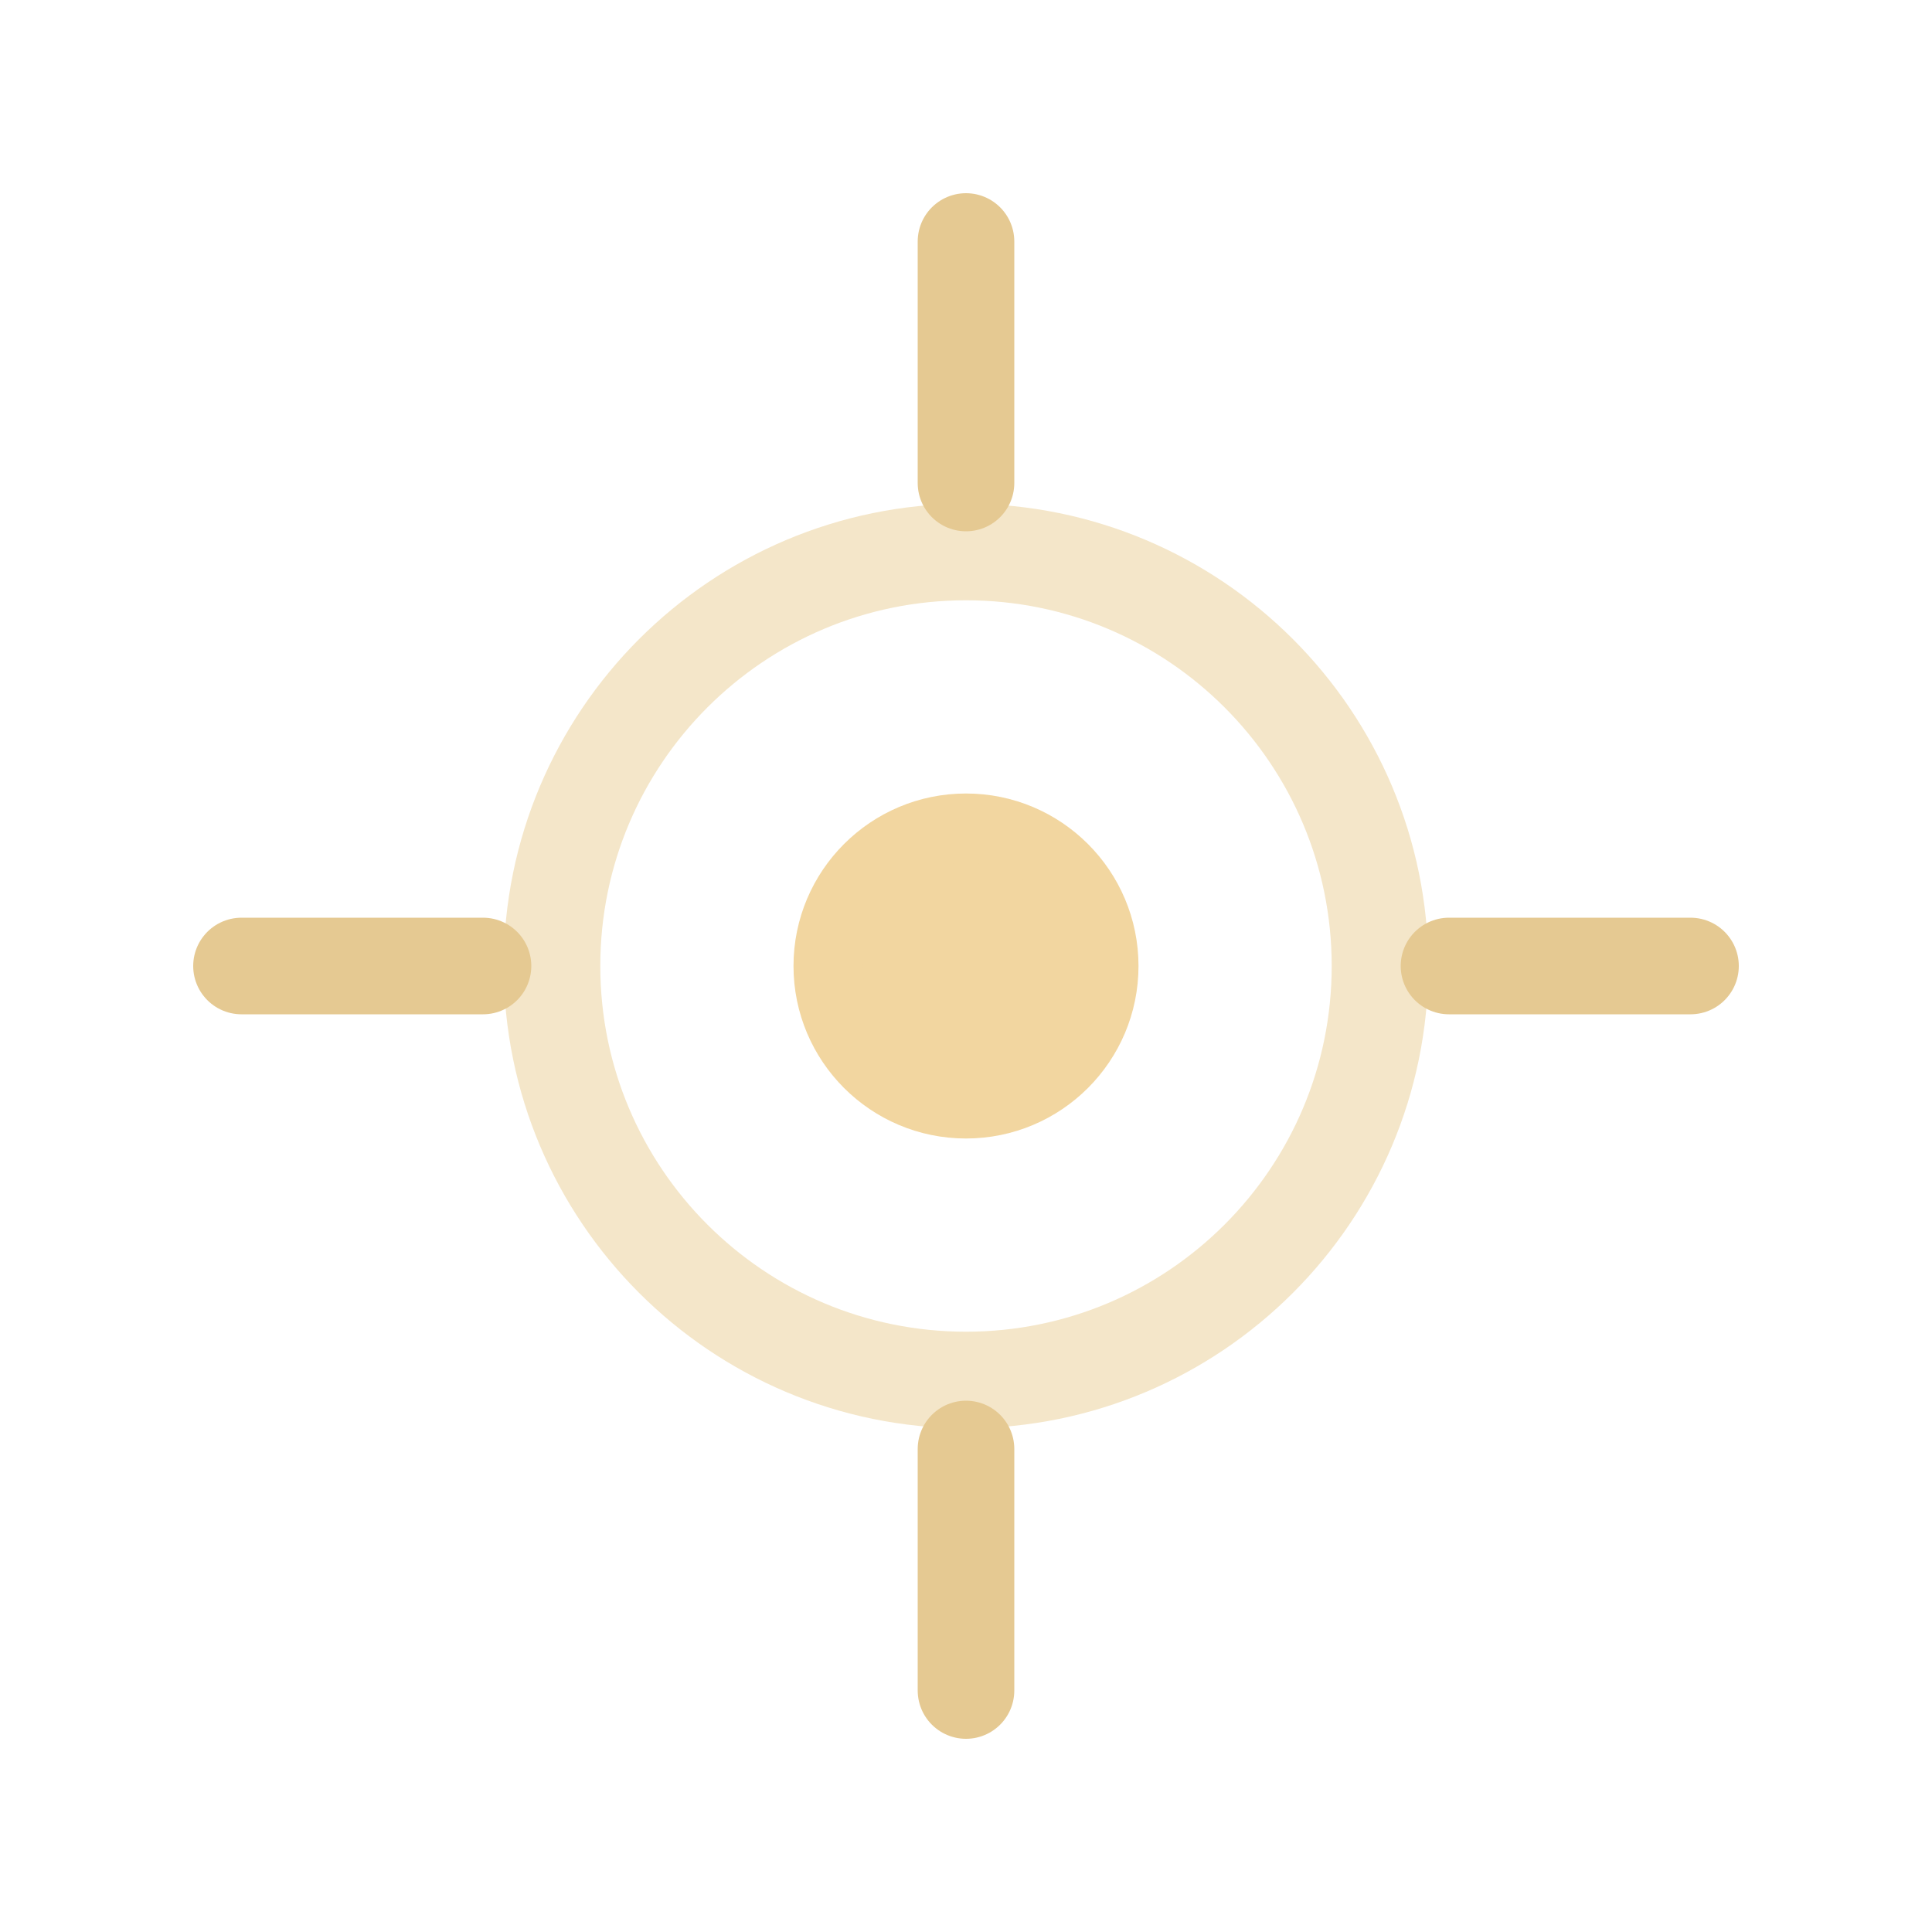
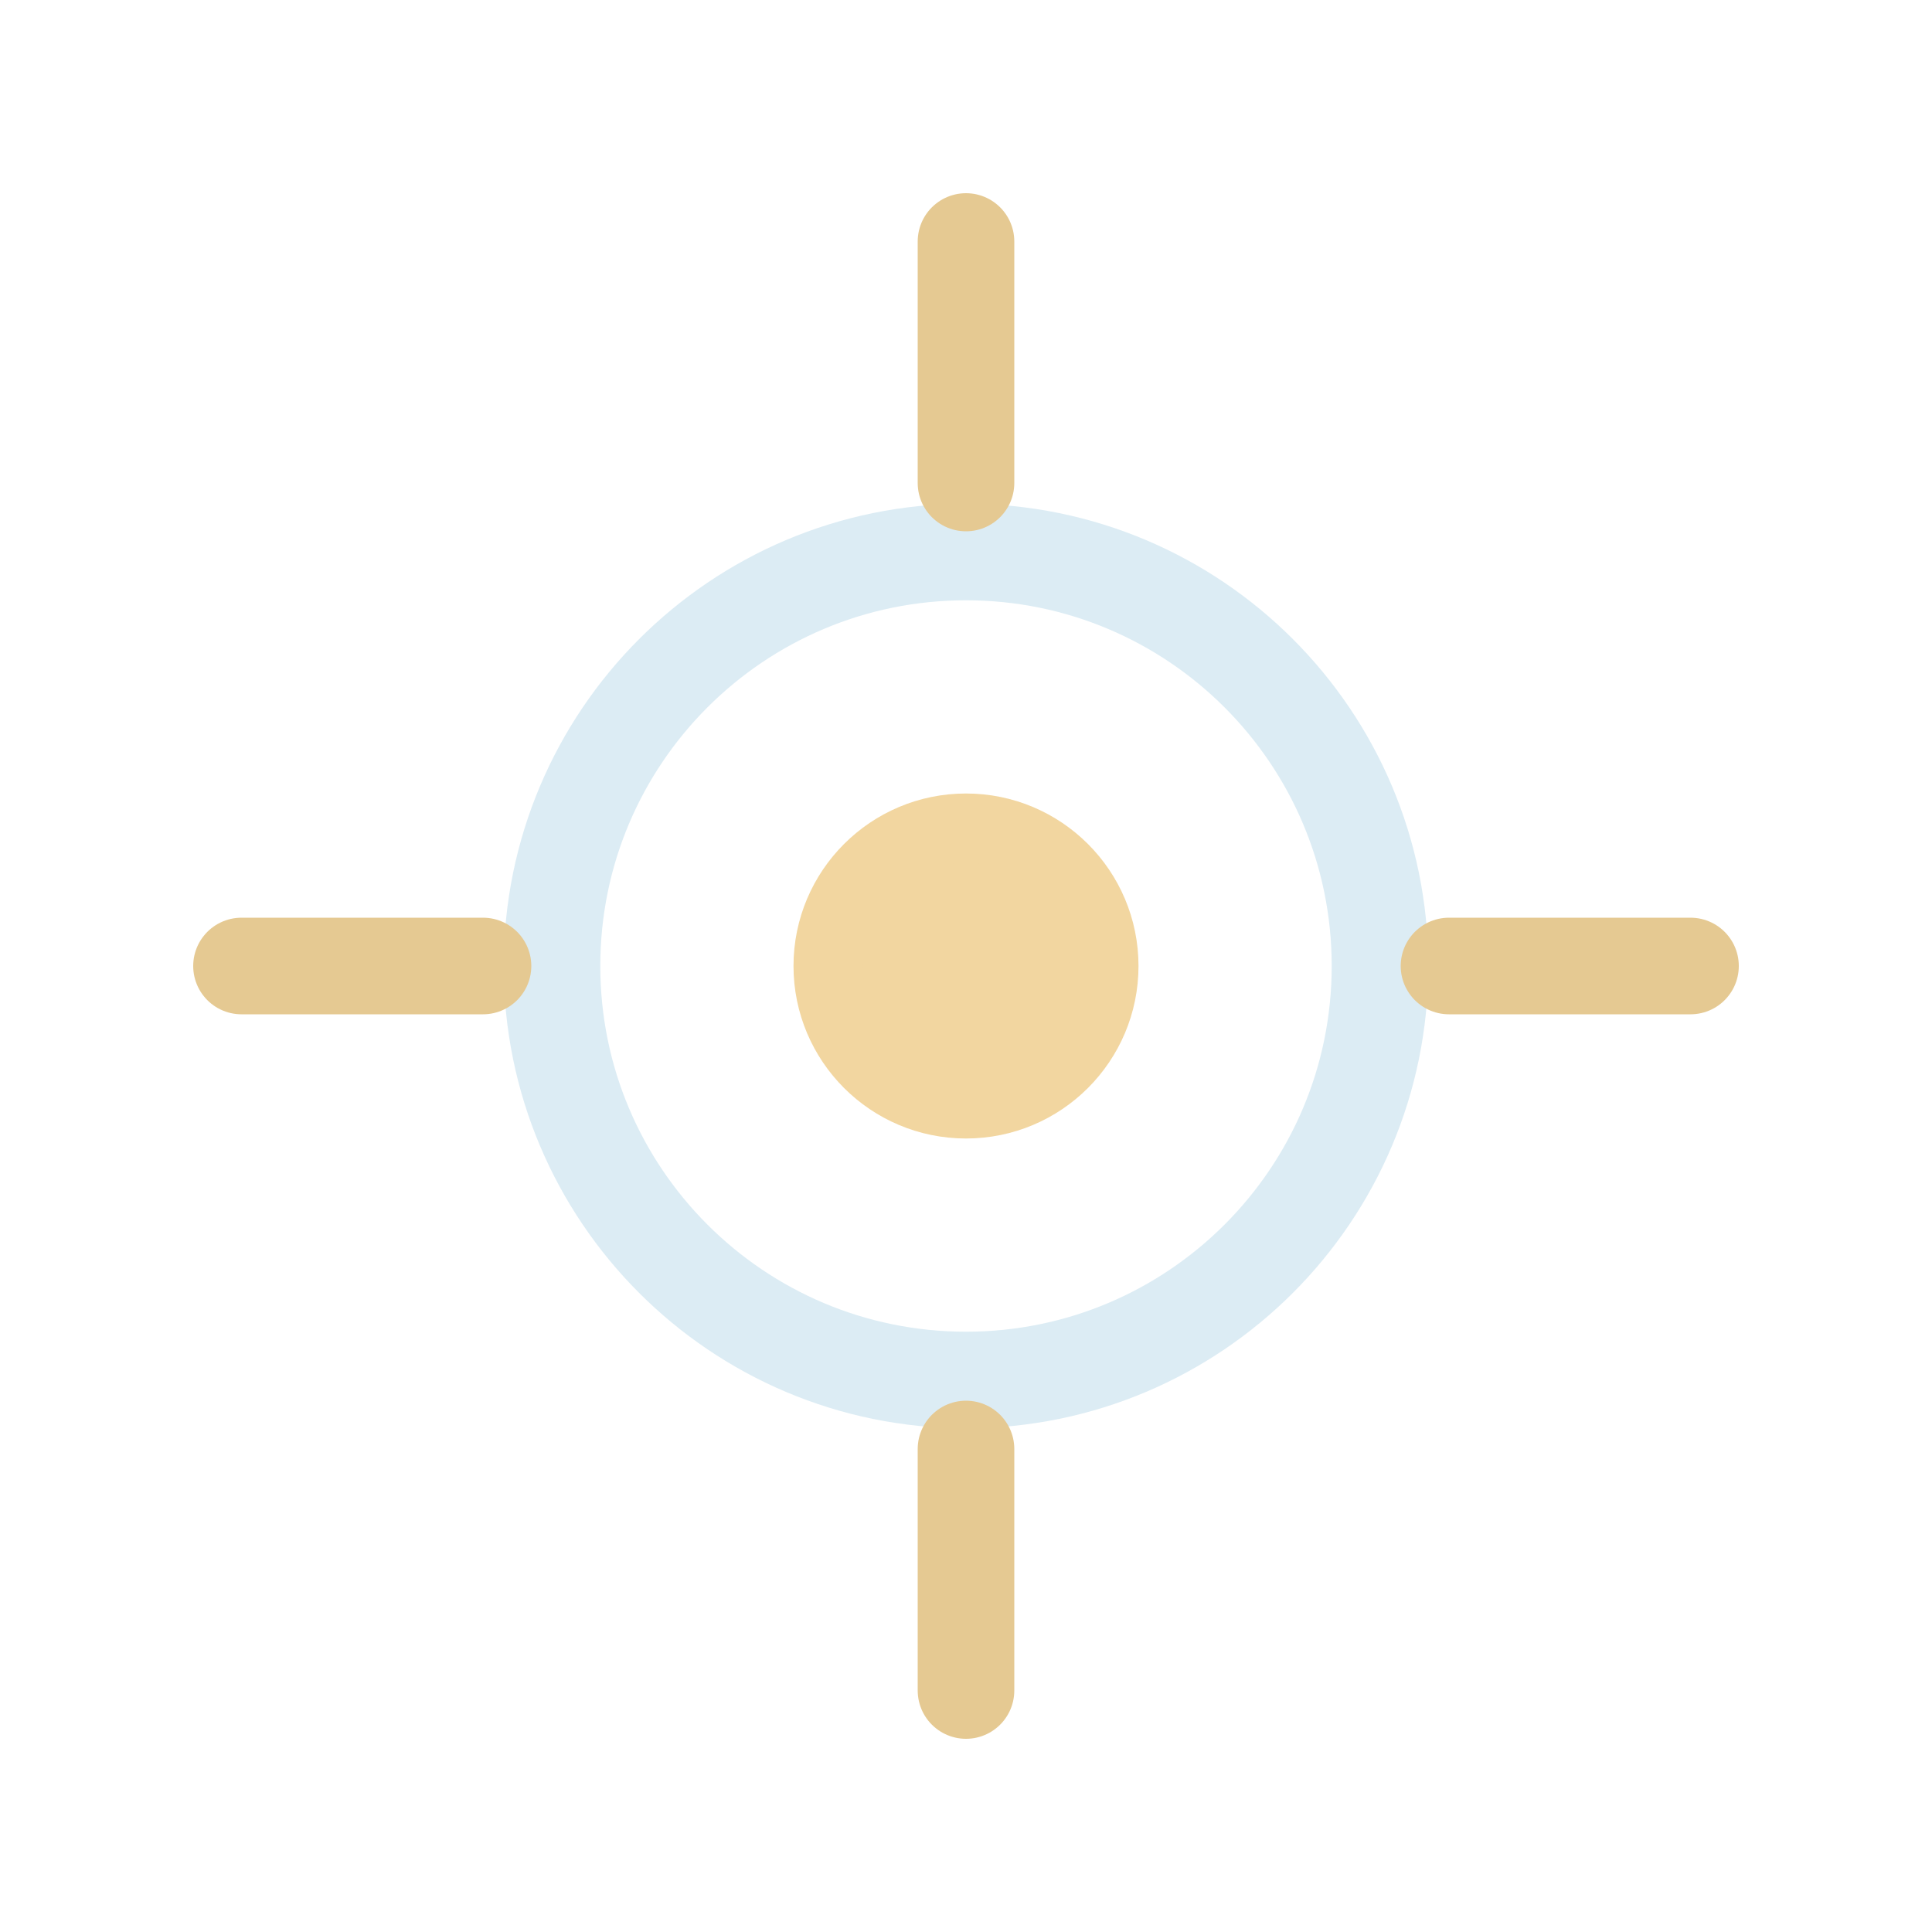
<svg xmlns="http://www.w3.org/2000/svg" width="28" height="28" viewBox="0 0 28 28" data-hotspot="14 14">
-   <circle data-part="ring" cx="14" cy="14" r="6" fill="none" stroke="#f4e6c9" stroke-width="1.4" />
+   <circle data-part="ring" cx="14" cy="14" r="6" fill="none" stroke="#dcecf4" stroke-width="1.4" />
  <path data-part="tick" d="M14 3.5V7" fill="none" stroke="#e5c992" stroke-width="1.4" stroke-linecap="round" />
  <path data-part="tick" d="M24.5 14H21" fill="none" stroke="#e5c992" stroke-width="1.4" stroke-linecap="round" />
  <path data-part="tick" d="M14 24.5V21" fill="none" stroke="#e5c992" stroke-width="1.4" stroke-linecap="round" />
  <path data-part="tick" d="M3.5 14H7" fill="none" stroke="#e5c992" stroke-width="1.4" stroke-linecap="round" />
  <circle data-part="core" cx="14" cy="14" r="2" fill="#f2d6a0" stroke="#f2d6a0" />
</svg>
